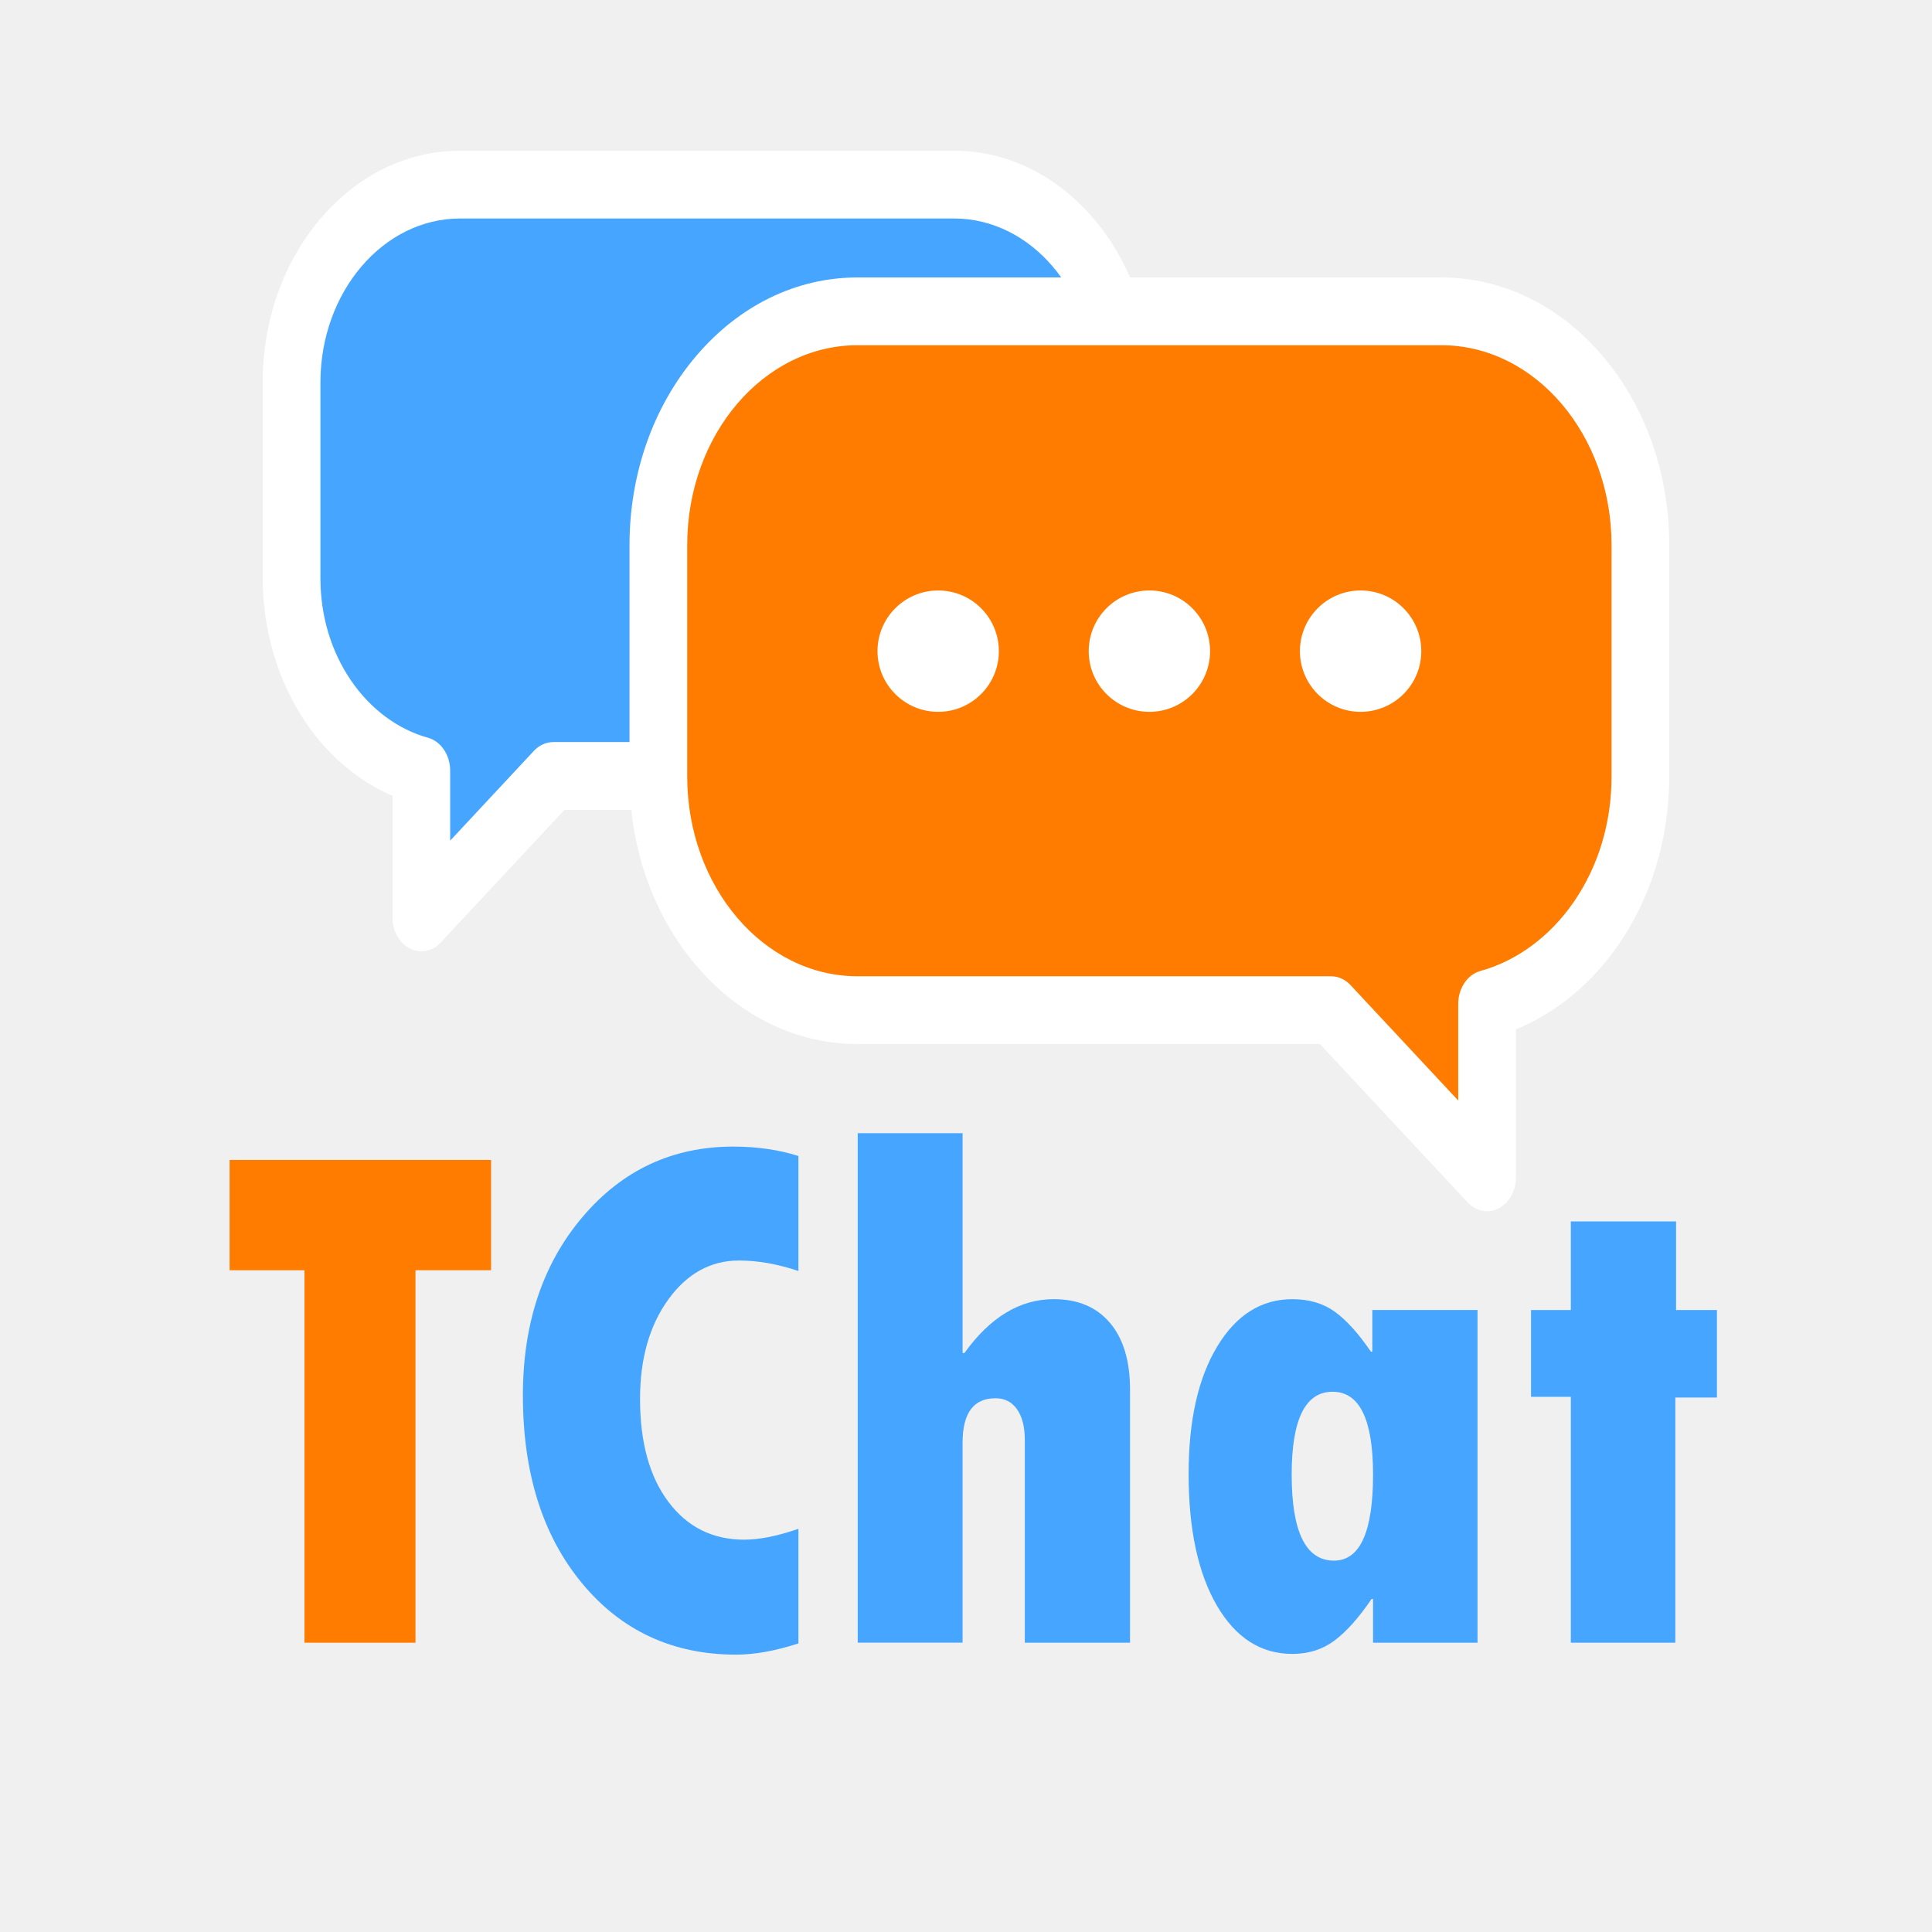
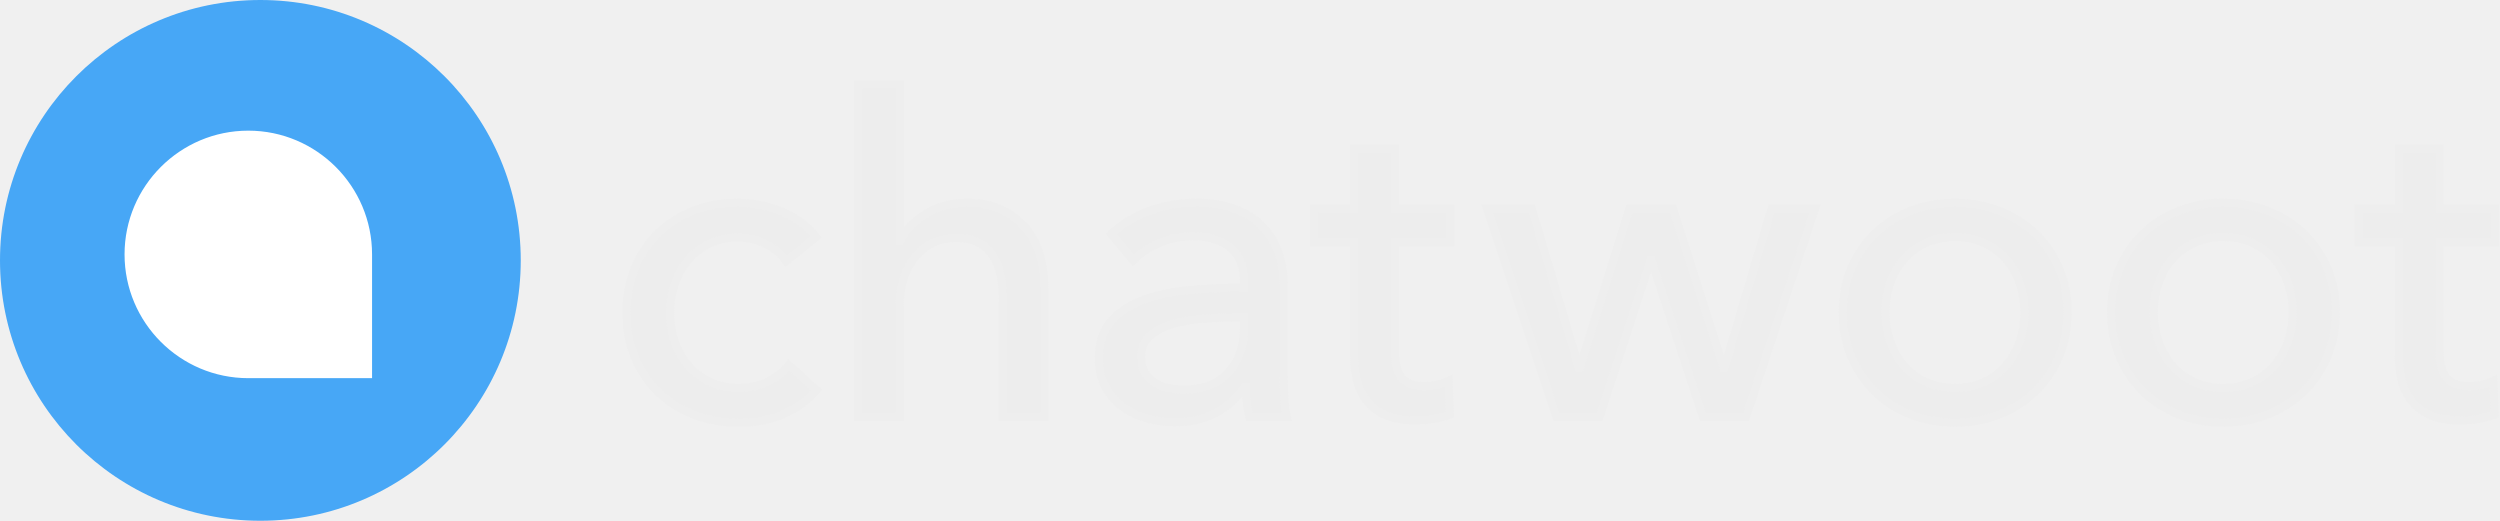
- <svg xmlns="http://www.w3.org/2000/svg" version="1.1" id="Capa_1" x="0px" y="0px" viewBox="0 0 1080 1080" style="enable-background:new 0 0 1080 1080;" xml:space="preserve">
-   <style type="text/css">
- 	.st0{fill:#46A6FF;}
- 	.st1{fill:#FFFFFF;}
- 	.st2{fill:#FF7C00;}
- </style>
-   <g>
-     <g>
-       <path class="st0" d="M257.18,103.21h276.16c52.02,0,94.18,49.52,94.18,110.6v109.35c0,61.08-42.17,110.6-94.18,110.6H309.3    l-73.78,79.09v-82.03C193.95,419.33,163,375.49,163,323.16V213.81C163,152.73,205.16,103.21,257.18,103.21z" />
-       <path class="st1" d="M235.52,531.79c-2.2,0-4.41-0.53-6.51-1.61c-5.85-3.03-9.62-9.82-9.62-17.33v-67.97    c-18.82-8.09-35.66-22.21-48.31-40.72c-15.62-22.87-24.22-51.63-24.22-81V213.81c0-34.6,11.47-67.13,32.31-91.6    c20.84-24.47,48.54-37.94,78-37.94h276.16c29.47,0,57.17,13.47,78,37.94c20.83,24.47,32.31,57,32.31,91.6v109.35    c0,34.6-11.47,67.13-32.31,91.6c-20.84,24.47-48.54,37.94-78,37.94H315.55l-69.16,74.14    C243.37,530.09,239.47,531.79,235.52,531.79z M257.18,122.14c-43.04,0-78.06,41.12-78.06,91.67v109.35    c0,21.08,5.92,40.89,17.13,57.3c10.89,15.94,26.15,27.28,42.97,31.93c7.28,2.01,12.43,9.65,12.43,18.43v39.1l46.78-50.15    c2.97-3.19,6.85-4.95,10.87-4.95h224.04c43.04,0,78.06-41.12,78.06-91.67V213.81c0-50.54-35.02-91.67-78.06-91.67H257.18z" />
-     </g>
-     <g>
-       <path class="st2" d="M805.7,174.04H479.33c-61.47,0-111.31,58.52-111.31,130.71v129.22c0,72.19,49.83,130.71,111.31,130.71H744.1    l87.19,93.47V561.2C880.43,547.63,917,495.82,917,433.97V304.75C917,232.56,867.17,174.04,805.7,174.04z" />
-       <path class="st1" d="M831.29,677.09c-3.95,0-7.84-1.7-10.88-4.95l-82.57-88.52H479.33c-34.04,0-66.04-15.57-90.11-43.83    c-24.07-28.26-37.32-65.84-37.32-105.82V304.75c0-39.97,13.26-77.55,37.32-105.82c24.07-28.26,56.07-43.83,90.11-43.83H805.7    c34.04,0,66.04,15.57,90.11,43.83c24.07,28.26,37.32,65.84,37.32,105.82v129.22c0,17.31-2.5,34.28-7.43,50.45    c-4.76,15.62-11.68,30.13-20.55,43.12c-15.04,22.02-35.21,38.66-57.74,47.86v82.75c0,7.5-3.77,14.3-9.62,17.33    C835.71,676.56,833.49,677.09,831.29,677.09z M479.33,192.98c-52.48,0-95.18,50.14-95.18,111.77v129.22    c0,61.63,42.7,111.77,95.18,111.77H744.1c4.02,0,7.9,1.77,10.87,4.95l60.19,64.52V561.2c0-8.79,5.15-16.42,12.43-18.43    c20.51-5.67,39.12-19.49,52.4-38.93c13.66-20,20.88-44.16,20.88-69.87V304.75c0-61.63-42.7-111.77-95.18-111.77H479.33z" />
-     </g>
-     <g>
-       <circle class="st1" cx="524.45" cy="364" r="33.92" />
-     </g>
-     <g>
-       <circle class="st1" cx="642.52" cy="364" r="33.92" />
-     </g>
-     <g>
-       <circle class="st1" cx="760.59" cy="364" r="33.92" />
-     </g>
-     <g>
-       <path class="st2" d="M128.36,648.42h146.15v61.65h-42.25v208.21h-62.06V710.08h-41.84V648.42z" />
-       <path class="st0" d="M446.33,854.61v64.08c-12.94,4.18-24.53,6.27-34.77,6.27c-35.44,0-64.18-13.31-86.21-39.92    c-22.03-26.61-33.05-61.62-33.05-105.01c0-40.29,11.12-73.54,33.35-99.76c22.24-26.21,50.33-39.32,84.29-39.32    c13.21,0,25.33,1.75,36.39,5.26v64.28c-11.72-3.91-22.78-5.86-33.15-5.86c-15.9,0-29.11,7.28-39.62,21.83    c-10.51,14.55-15.77,33.08-15.77,55.59c0,24.26,5.29,43.43,15.87,57.51c10.58,14.08,24.69,21.12,42.35,21.12    C424.63,860.67,434.74,858.65,446.33,854.61z" />
-       <path class="st0" d="M479.48,633.46h58.62v122.9h1.01c14.42-20.08,31.06-30.12,49.93-30.12c13.47,0,23.95,4.42,31.43,13.24    c7.48,8.83,11.22,21.26,11.22,37.3v141.5h-58.82v-113.4c0-7.28-1.45-12.97-4.35-17.08c-2.9-4.11-6.91-6.17-12.03-6.17    c-12.27,0-18.4,8.29-18.4,24.86v111.78h-58.62V633.46z" />
-       <path class="st0" d="M767.54,918.28v-24.46h-0.81c-7.14,10.51-14.05,18.26-20.72,23.25c-6.67,4.98-14.52,7.48-23.55,7.48    c-17.66,0-31.74-9.03-42.25-27.09c-10.51-18.06-15.77-42.58-15.77-73.58c0-29.78,5.32-53.5,15.97-71.15    c10.64-17.65,24.66-26.48,42.05-26.48c9.3,0,17.18,2.33,23.65,6.97c6.47,4.65,13.21,12.1,20.21,22.34h0.81v-23.25h58.82v185.97    H767.54z M767.54,824.29c0-30.86-7.55-46.29-22.64-46.29c-15.23,0-22.84,15.43-22.84,46.29c0,32.07,7.88,48.11,23.65,48.11    C760.26,872.4,767.54,856.36,767.54,824.29z" />
-       <path class="st0" d="M878.11,682.79h58.82v49.52h22.84v48.92h-23.25v137.05h-58.42V780.83h-22.24v-48.51h22.24V682.79z" />
+ <svg xmlns="http://www.w3.org/2000/svg" width="2458px" height="512px" viewBox="0 0 2458 512" version="1.1">
+   <g id="Page-1" stroke="none" stroke-width="1" fill="none" fill-rule="evenodd">
+     <g id="logo" fill-rule="nonzero">
+       <g id="woot-log">
+         <circle id="Oval" fill="#47A7F6" cx="256" cy="256" r="256" />
+         <path d="M362.808,368.808 L244.123,368.808 C178.699,368.808 125.457,315.562 125.457,250.122 C125.457,184.703 178.699,131.457 244.124,131.457 C309.565,131.457 362.808,184.703 362.808,250.122 L362.808,368.808 Z" id="Fill-1" stroke="#FFFFFF" stroke-width="6" fill="#FFFFFF" />
+       </g>
+       <path d="M772.982,256.848 C768.658,250.217 762.171,244.667 753.522,240.198 C744.872,235.73 735.647,233.495 725.844,233.495 C715.177,233.495 705.735,235.513 697.518,239.55 C689.302,243.586 682.31,248.992 676.544,255.767 C670.778,262.542 666.381,270.398 663.354,279.336 C660.327,288.273 658.813,297.643 658.813,307.446 C658.813,317.248 660.327,326.618 663.354,335.555 C666.381,344.493 670.778,352.349 676.544,359.124 C682.31,365.899 689.374,371.305 697.735,375.341 C706.095,379.378 715.609,381.396 726.277,381.396 C736.656,381.396 746.098,379.378 754.603,375.341 C763.108,371.305 770.099,365.827 775.577,358.908 L802.822,383.558 C794.173,393.649 783.361,401.505 770.387,407.127 C757.414,412.749 742.71,415.56 726.277,415.56 C710.42,415.56 695.789,412.965 682.382,407.776 C668.976,402.586 657.372,395.307 647.569,385.937 C637.767,376.567 630.055,365.251 624.433,351.989 C618.811,338.727 616,323.879 616,307.446 C616,291.3 618.739,276.597 624.217,263.335 C629.695,250.073 637.335,238.685 647.137,229.171 C656.939,219.657 668.544,212.305 681.95,207.115 C695.356,201.926 709.843,199.331 725.412,199.331 C739.827,199.331 754.17,202.214 768.441,207.98 C782.713,213.746 794.028,222.107 802.389,233.063 L772.982,256.848 Z M885.421,236.09 C890.322,225.999 898.683,217.35 910.504,210.143 C922.324,202.935 935.586,199.331 950.29,199.331 C963.552,199.331 974.94,201.565 984.454,206.034 C993.968,210.503 1001.896,216.485 1008.239,223.981 C1014.582,231.477 1019.267,240.27 1022.294,250.361 C1025.321,260.452 1026.835,271.263 1026.835,282.795 L1026.835,409.938 L986.184,409.938 L986.184,296.634 C986.184,288.273 985.535,280.345 984.238,272.849 C982.94,265.353 980.562,258.722 977.102,252.956 C973.643,247.19 968.958,242.577 963.047,239.117 C957.137,235.658 949.425,233.928 939.911,233.928 C923.766,233.928 910.504,240.054 900.125,252.307 C889.746,264.56 884.556,280.921 884.556,301.391 L884.556,409.938 L843.905,409.938 L843.905,83 L884.556,83 L884.556,236.09 L885.421,236.09 Z M1223.171,277.174 C1223.171,261.893 1218.558,250.577 1209.332,243.226 C1200.106,235.874 1187.853,232.198 1172.573,232.198 C1161.041,232.198 1150.157,234.432 1139.923,238.901 C1129.688,243.37 1121.111,249.064 1114.191,255.983 L1092.568,230.036 C1102.659,220.522 1114.984,213.026 1129.544,207.548 C1144.103,202.07 1159.743,199.331 1176.465,199.331 C1191.169,199.331 1203.926,201.421 1214.738,205.602 C1225.549,209.782 1234.415,215.476 1241.334,222.684 C1248.253,229.892 1253.443,238.396 1256.902,248.199 C1260.362,258.001 1262.092,268.524 1262.092,279.768 L1262.092,369.287 C1262.092,376.206 1262.308,383.486 1262.741,391.126 C1263.173,398.766 1263.966,405.037 1265.119,409.938 L1228.36,409.938 C1226.054,400.136 1224.9,390.333 1224.9,380.531 L1223.603,380.531 C1216.107,391.487 1206.665,399.991 1195.277,406.046 C1183.889,412.1 1170.411,415.128 1154.842,415.128 C1146.77,415.128 1138.337,414.046 1129.544,411.884 C1120.75,409.722 1112.75,406.19 1105.542,401.289 C1098.334,396.388 1092.352,389.901 1087.595,381.828 C1082.838,373.756 1080.46,363.809 1080.46,351.989 C1080.46,336.42 1084.64,324.095 1093.001,315.014 C1101.362,305.932 1112.317,299.013 1125.868,294.256 C1139.418,289.499 1154.698,286.399 1171.708,284.958 C1188.718,283.516 1205.872,282.795 1223.171,282.795 L1223.171,277.174 Z M1213.224,312.203 C1203.133,312.203 1192.682,312.635 1181.871,313.5 C1171.059,314.365 1161.257,316.095 1152.464,318.689 C1143.67,321.284 1136.391,325.176 1130.625,330.366 C1124.859,335.555 1121.976,342.475 1121.976,351.124 C1121.976,357.178 1123.201,362.224 1125.651,366.26 C1128.102,370.296 1131.345,373.612 1135.382,376.206 C1139.418,378.801 1143.887,380.603 1148.788,381.612 C1153.689,382.621 1158.734,383.126 1163.924,383.126 C1182.952,383.126 1197.584,377.432 1207.818,366.044 C1218.053,354.655 1223.171,340.312 1223.171,323.014 L1223.171,312.203 L1213.224,312.203 Z M1425.993,238.252 L1371.504,238.252 L1371.504,345.069 C1371.504,357.467 1373.81,366.332 1378.423,371.666 C1383.036,376.999 1390.388,379.666 1400.478,379.666 C1404.226,379.666 1408.263,379.234 1412.587,378.369 C1416.912,377.504 1420.804,376.206 1424.264,374.477 L1425.561,407.776 C1420.66,409.506 1415.254,410.875 1409.344,411.884 C1403.433,412.893 1397.307,413.398 1390.964,413.398 C1371.648,413.398 1356.872,408.064 1346.637,397.397 C1336.402,386.729 1331.285,370.729 1331.285,349.394 L1331.285,238.252 L1291.931,238.252 L1291.931,204.953 L1331.285,204.953 L1331.285,146.139 L1371.504,146.139 L1371.504,204.953 L1425.993,204.953 L1425.993,238.252 Z M1506.078,204.953 L1552.351,361.503 L1553.216,361.503 L1602.083,204.953 L1644.897,204.953 L1694.629,361.503 L1695.494,361.503 L1741.767,204.953 L1784.581,204.953 L1716.685,409.938 L1674.304,409.938 L1623.706,255.983 L1622.841,255.983 L1572.676,409.938 L1530.295,409.938 L1461.967,204.953 L1506.078,204.953 Z M2032.811,307.013 C2032.811,322.87 2030,337.429 2024.378,350.691 C2018.756,363.953 2010.972,375.413 2001.026,385.072 C1991.079,394.73 1979.331,402.226 1965.78,407.56 C1952.23,412.893 1937.671,415.56 1922.102,415.56 C1906.534,415.56 1891.974,412.893 1878.424,407.56 C1864.873,402.226 1853.197,394.73 1843.395,385.072 C1833.592,375.413 1825.88,363.953 1820.258,350.691 C1814.636,337.429 1811.825,322.87 1811.825,307.013 C1811.825,291.156 1814.636,276.669 1820.258,263.551 C1825.88,250.433 1833.592,239.117 1843.395,229.603 C1853.197,220.089 1864.873,212.665 1878.424,207.332 C1891.974,201.998 1906.534,199.331 1922.102,199.331 C1937.671,199.331 1952.23,201.998 1965.78,207.332 C1979.331,212.665 1991.079,220.089 2001.026,229.603 C2010.972,239.117 2018.756,250.433 2024.378,263.551 C2030,276.669 2032.811,291.156 2032.811,307.013 Z M1990.43,307.013 C1990.43,297.211 1988.917,287.841 1985.89,278.903 C1982.862,269.966 1978.466,262.11 1972.7,255.334 C1966.934,248.559 1959.798,243.154 1951.293,239.117 C1942.788,235.081 1933.058,233.063 1922.102,233.063 C1911.146,233.063 1901.416,235.081 1892.911,239.117 C1884.406,243.154 1877.271,248.559 1871.505,255.334 C1865.738,262.11 1861.342,269.966 1858.315,278.903 C1855.287,287.841 1853.774,297.211 1853.774,307.013 C1853.774,316.816 1855.287,326.185 1858.315,335.123 C1861.342,344.06 1865.738,351.989 1871.505,358.908 C1877.271,365.827 1884.406,371.305 1892.911,375.341 C1901.416,379.378 1911.146,381.396 1922.102,381.396 C1933.058,381.396 1942.788,379.378 1951.293,375.341 C1959.798,371.305 1966.934,365.827 1972.7,358.908 C1978.466,351.989 1982.862,344.06 1985.89,335.123 C1988.917,326.185 1990.43,316.816 1990.43,307.013 Z M2296.611,307.013 C2296.611,322.87 2293.8,337.429 2288.178,350.691 C2282.556,363.953 2274.771,375.413 2264.825,385.072 C2254.878,394.73 2243.13,402.226 2229.58,407.56 C2216.029,412.893 2201.47,415.56 2185.901,415.56 C2170.333,415.56 2155.774,412.893 2142.223,407.56 C2128.673,402.226 2116.996,394.73 2107.194,385.072 C2097.392,375.413 2089.68,363.953 2084.058,350.691 C2078.436,337.429 2075.625,322.87 2075.625,307.013 C2075.625,291.156 2078.436,276.669 2084.058,263.551 C2089.68,250.433 2097.392,239.117 2107.194,229.603 C2116.996,220.089 2128.673,212.665 2142.223,207.332 C2155.774,201.998 2170.333,199.331 2185.901,199.331 C2201.47,199.331 2216.029,201.998 2229.58,207.332 C2243.13,212.665 2254.878,220.089 2264.825,229.603 C2274.771,239.117 2282.556,250.433 2288.178,263.551 C2293.8,276.669 2296.611,291.156 2296.611,307.013 Z M2254.23,307.013 C2254.23,297.211 2252.716,287.841 2249.689,278.903 C2246.662,269.966 2242.265,262.11 2236.499,255.334 C2230.733,248.559 2223.597,243.154 2215.092,239.117 C2206.587,235.081 2196.857,233.063 2185.901,233.063 C2174.946,233.063 2165.215,235.081 2156.71,239.117 C2148.205,243.154 2141.07,248.559 2135.304,255.334 C2129.538,262.11 2125.141,269.966 2122.114,278.903 C2119.087,287.841 2117.573,297.211 2117.573,307.013 C2117.573,316.816 2119.087,326.185 2122.114,335.123 C2125.141,344.06 2129.538,351.989 2135.304,358.908 C2141.07,365.827 2148.205,371.305 2156.71,375.341 C2165.215,379.378 2174.946,381.396 2185.901,381.396 C2196.857,381.396 2206.587,379.378 2215.092,375.341 C2223.597,371.305 2230.733,365.827 2236.499,358.908 C2242.265,351.989 2246.662,344.06 2249.689,335.123 C2252.716,326.185 2254.23,316.816 2254.23,307.013 Z M2453.16,238.252 L2398.671,238.252 L2398.671,345.069 C2398.671,357.467 2400.977,366.332 2405.59,371.666 C2410.203,376.999 2417.554,379.666 2427.645,379.666 C2431.393,379.666 2435.429,379.234 2439.754,378.369 C2444.079,377.504 2447.971,376.206 2451.43,374.477 L2452.728,407.776 C2447.827,409.506 2442.421,410.875 2436.511,411.884 C2430.6,412.893 2424.474,413.398 2418.131,413.398 C2398.815,413.398 2384.039,408.064 2373.804,397.397 C2363.569,386.729 2358.452,370.729 2358.452,349.394 L2358.452,238.252 L2319.098,238.252 L2319.098,204.953 L2358.452,204.953 L2358.452,146.139 L2398.671,146.139 L2398.671,204.953 L2453.16,204.953 L2453.16,238.252 Z" id="chatwoot" stroke="#EEEEEE" stroke-width="8" fill="#EDEDED" />
    </g>
  </g>
</svg>
